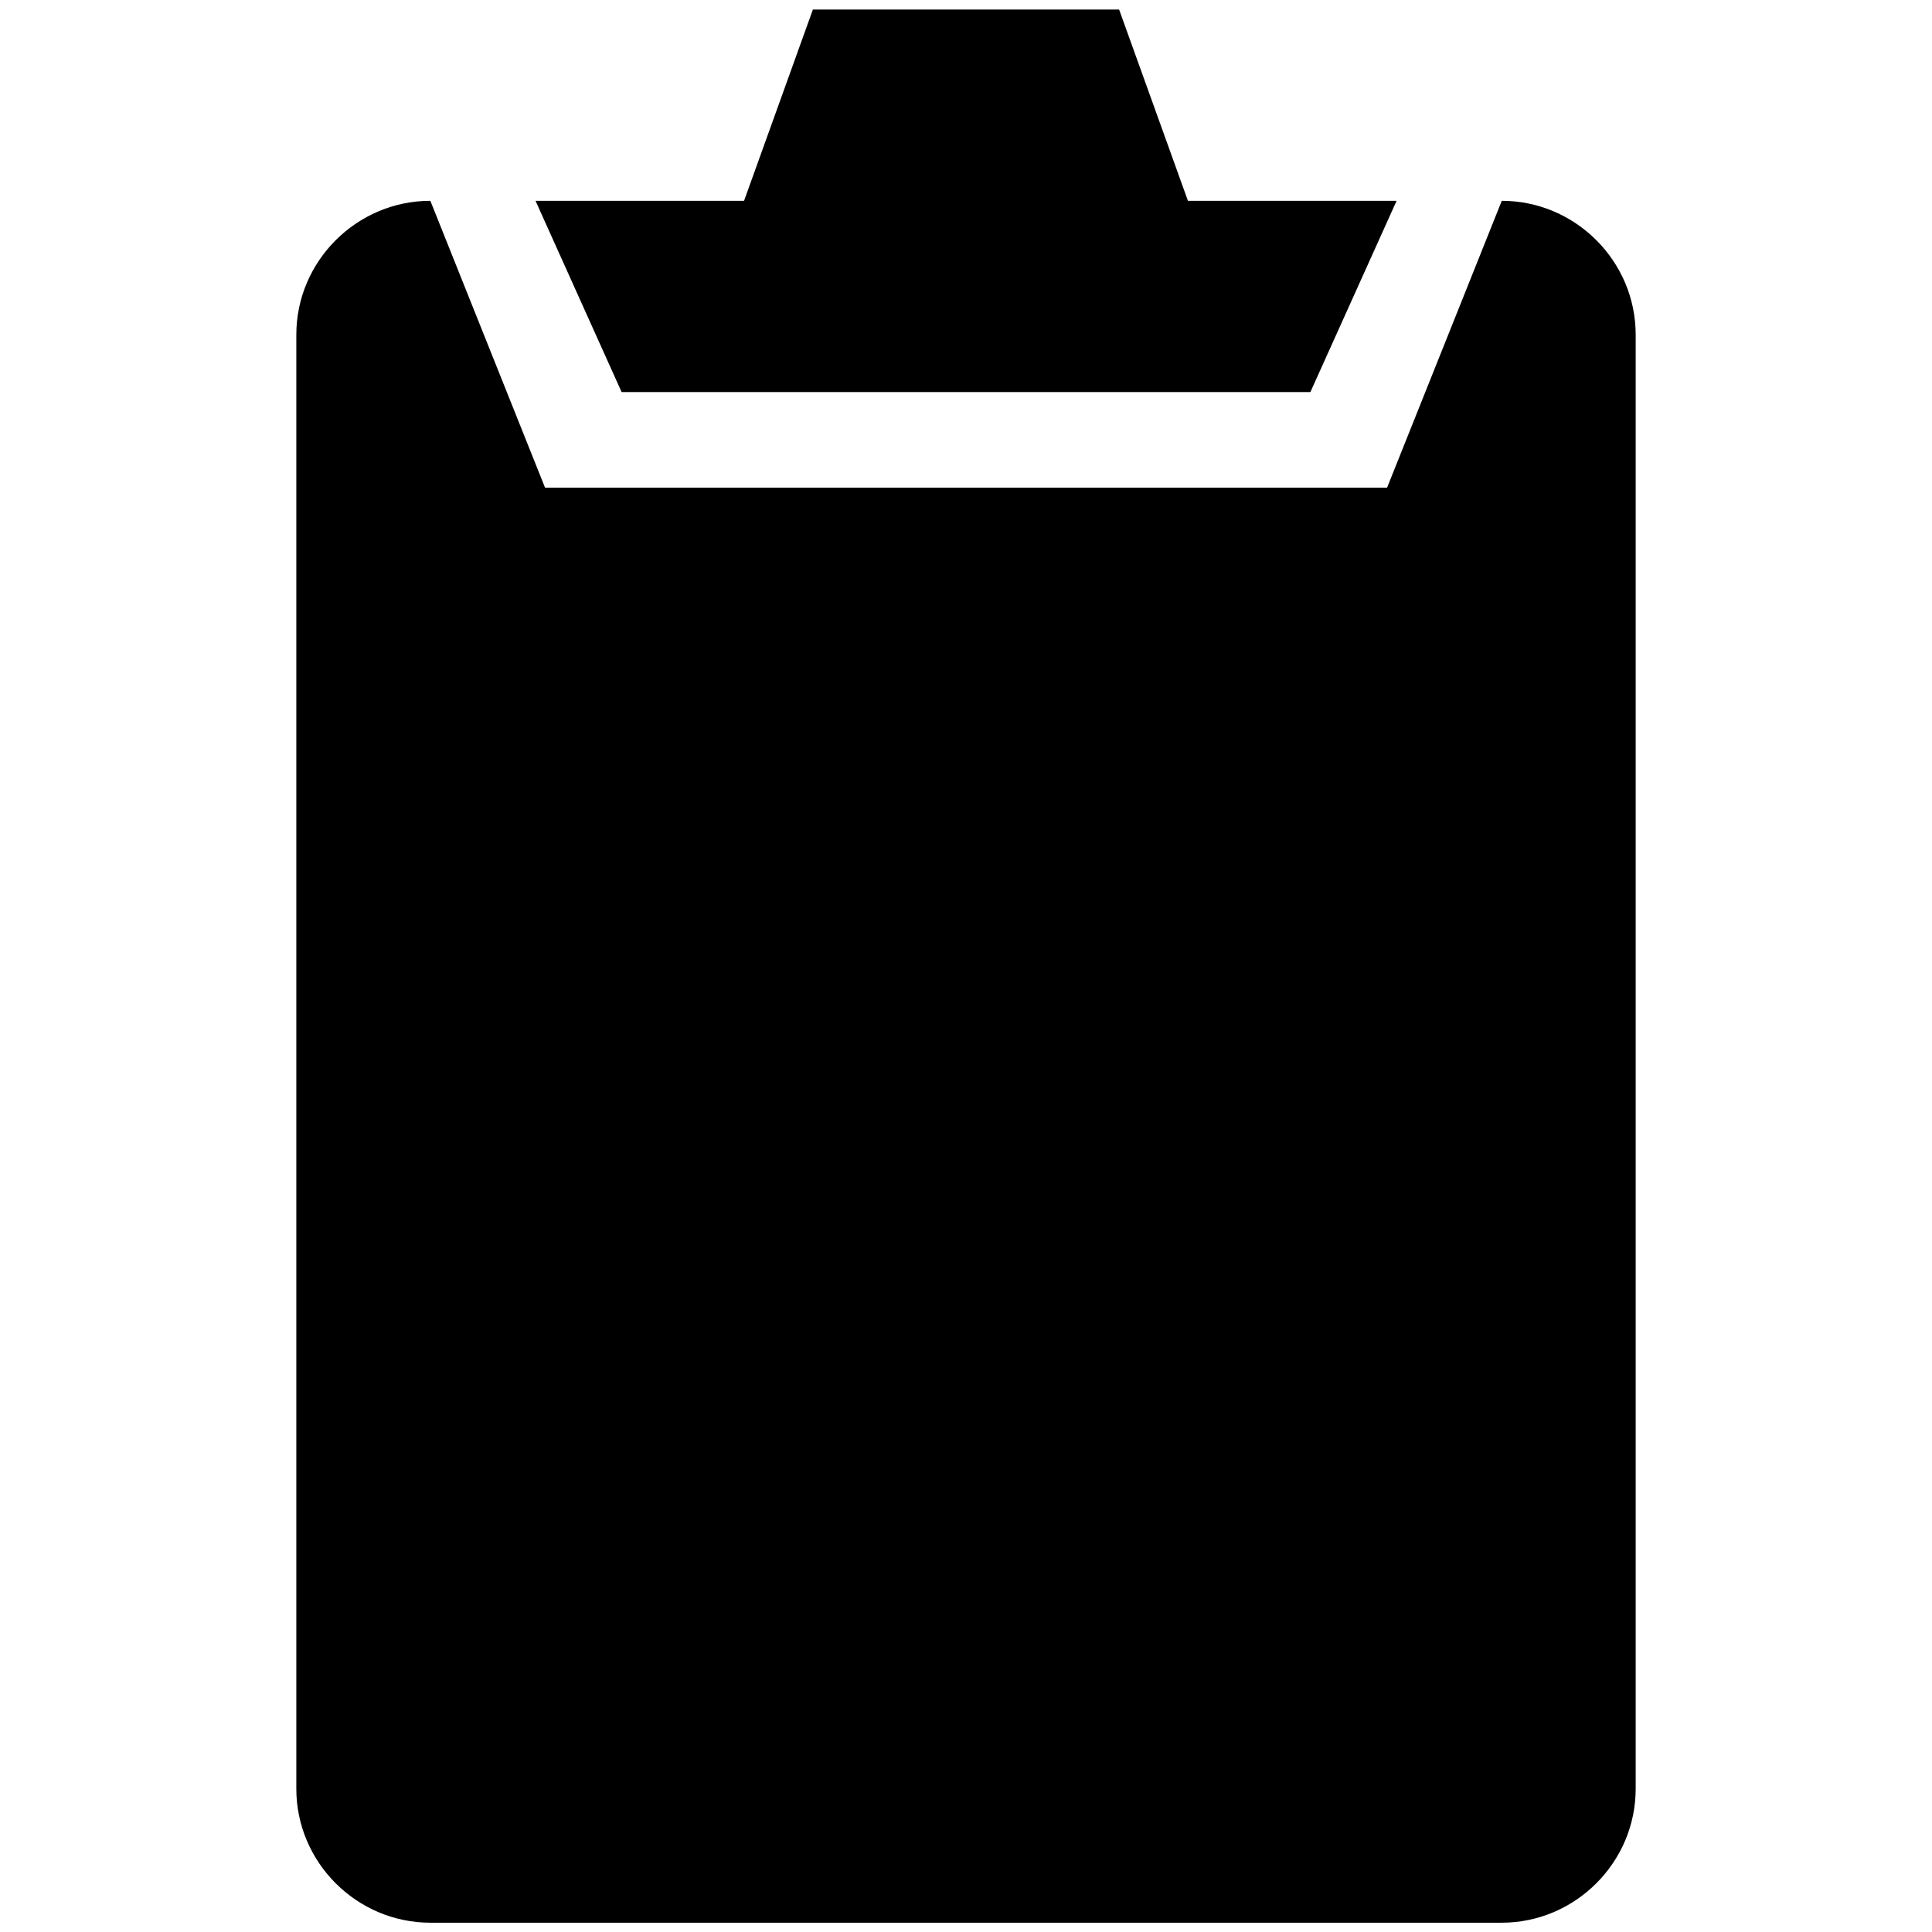
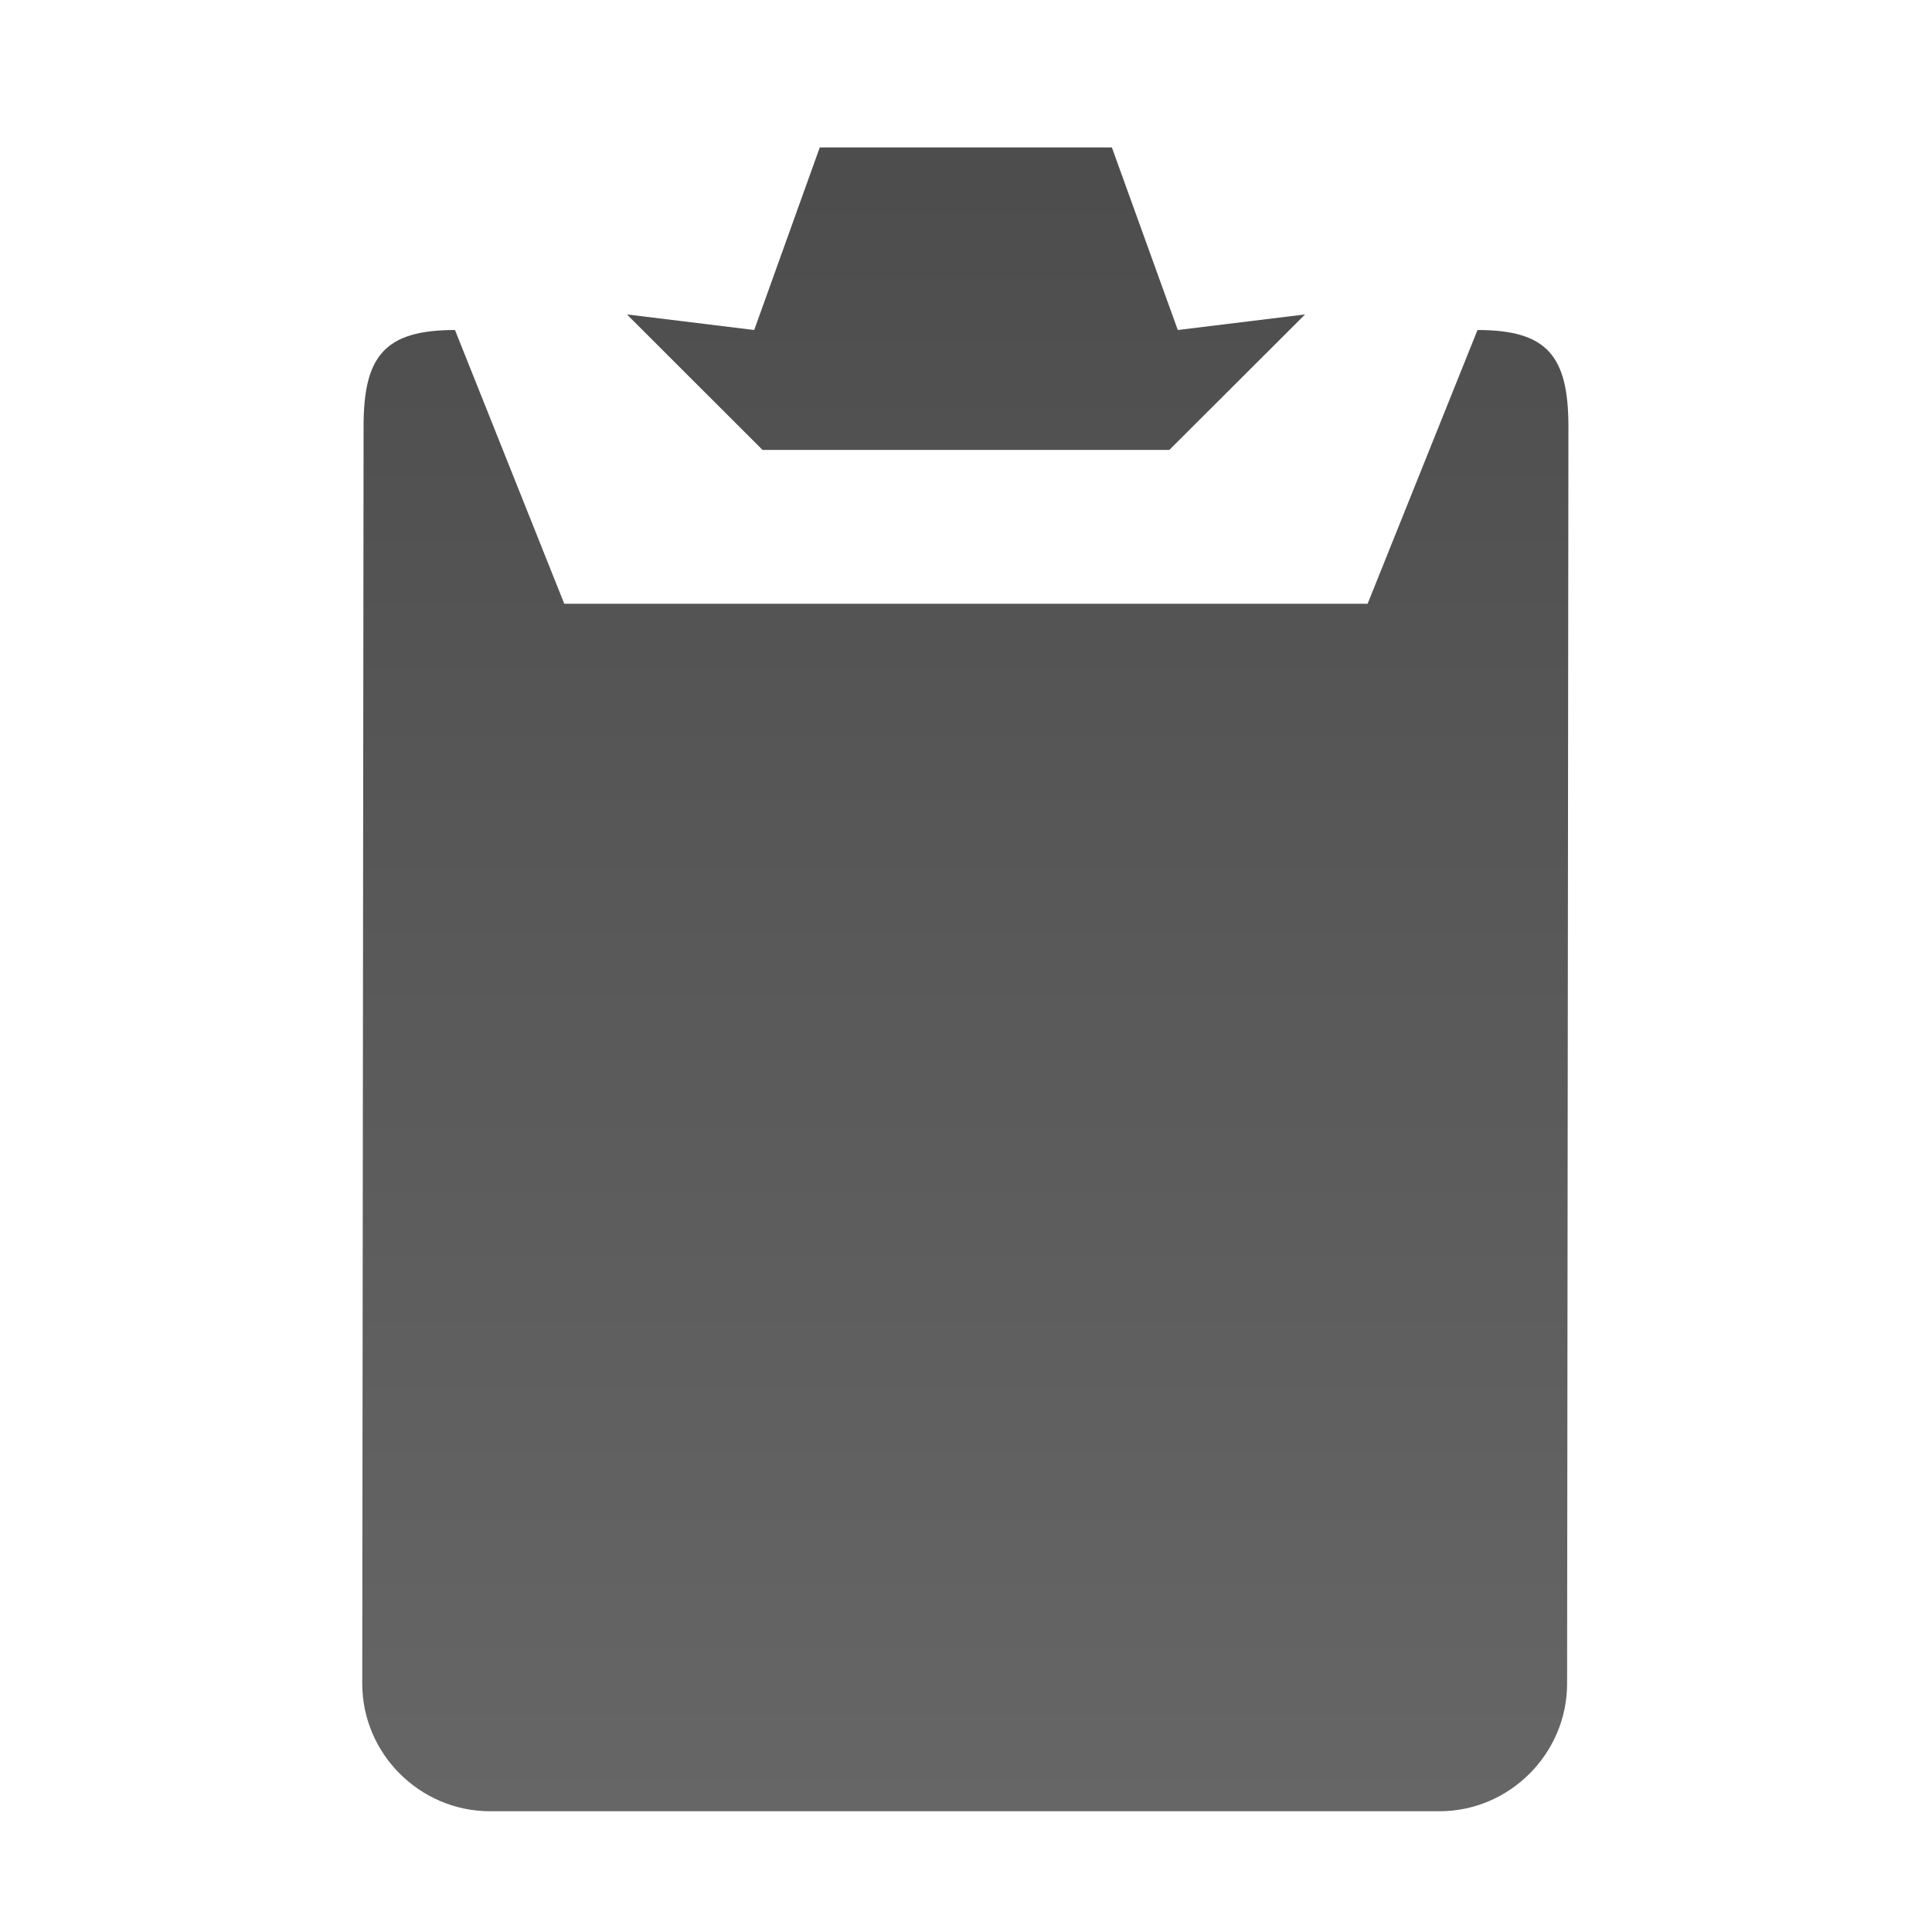
<svg xmlns="http://www.w3.org/2000/svg" version="1.1" id="Layer_1" x="0px" y="0px" width="16px" height="16px" viewBox="0 0 16 16" enable-background="new 0 0 16 16" xml:space="preserve">
-   <path d="M12.437,1.663l-0.95,2.376H4.514l-0.95-2.376c-0.61,0-1.11,0.5-1.11,1.109v12.042c0,0.609,0.5,1.109,1.11,1.109h8.873  c0.609,0,1.109-0.5,1.109-1.109V2.772C13.546,2.162,13.046,1.663,12.437,1.663z M10.852,3.247l0.714-1.584H9.838l-0.57-1.584H6.732  l-0.57,1.584H4.435l0.713,1.584H10.852z" />
+   <linearGradient id="SVGID_1_" gradientUnits="userSpaceOnUse" x1="305.994" y1="-371.221" x2="305.994" y2="-385" gradientTransform="matrix(1 0 0 -1 -298 -370)">
+     <stop offset="0" style="stop-color:#000000;stop-opacity:0.7" />
+     <stop offset="1" style="stop-color:#000000;stop-opacity:0.6" />
+   </linearGradient>
+   <path fill="url(#SVGID_1_)" d="M12.236,2.733L11.326,5H4.673L3.768,2.733c-0.583,0-0.757,0.216-0.757,0.798L3,13.943  C3,14.524,3.477,15,4.059,15h7.862c0.58,0,1.057-0.477,1.057-1.057l0.011-10.413C12.988,2.948,12.814,2.733,12.236,2.733z   M9.684,3.726l1.124-1.122L9.754,2.733L9.208,1.221H6.789L6.246,2.733L5.192,2.604l1.123,1.122H9.684z" />
</svg>
